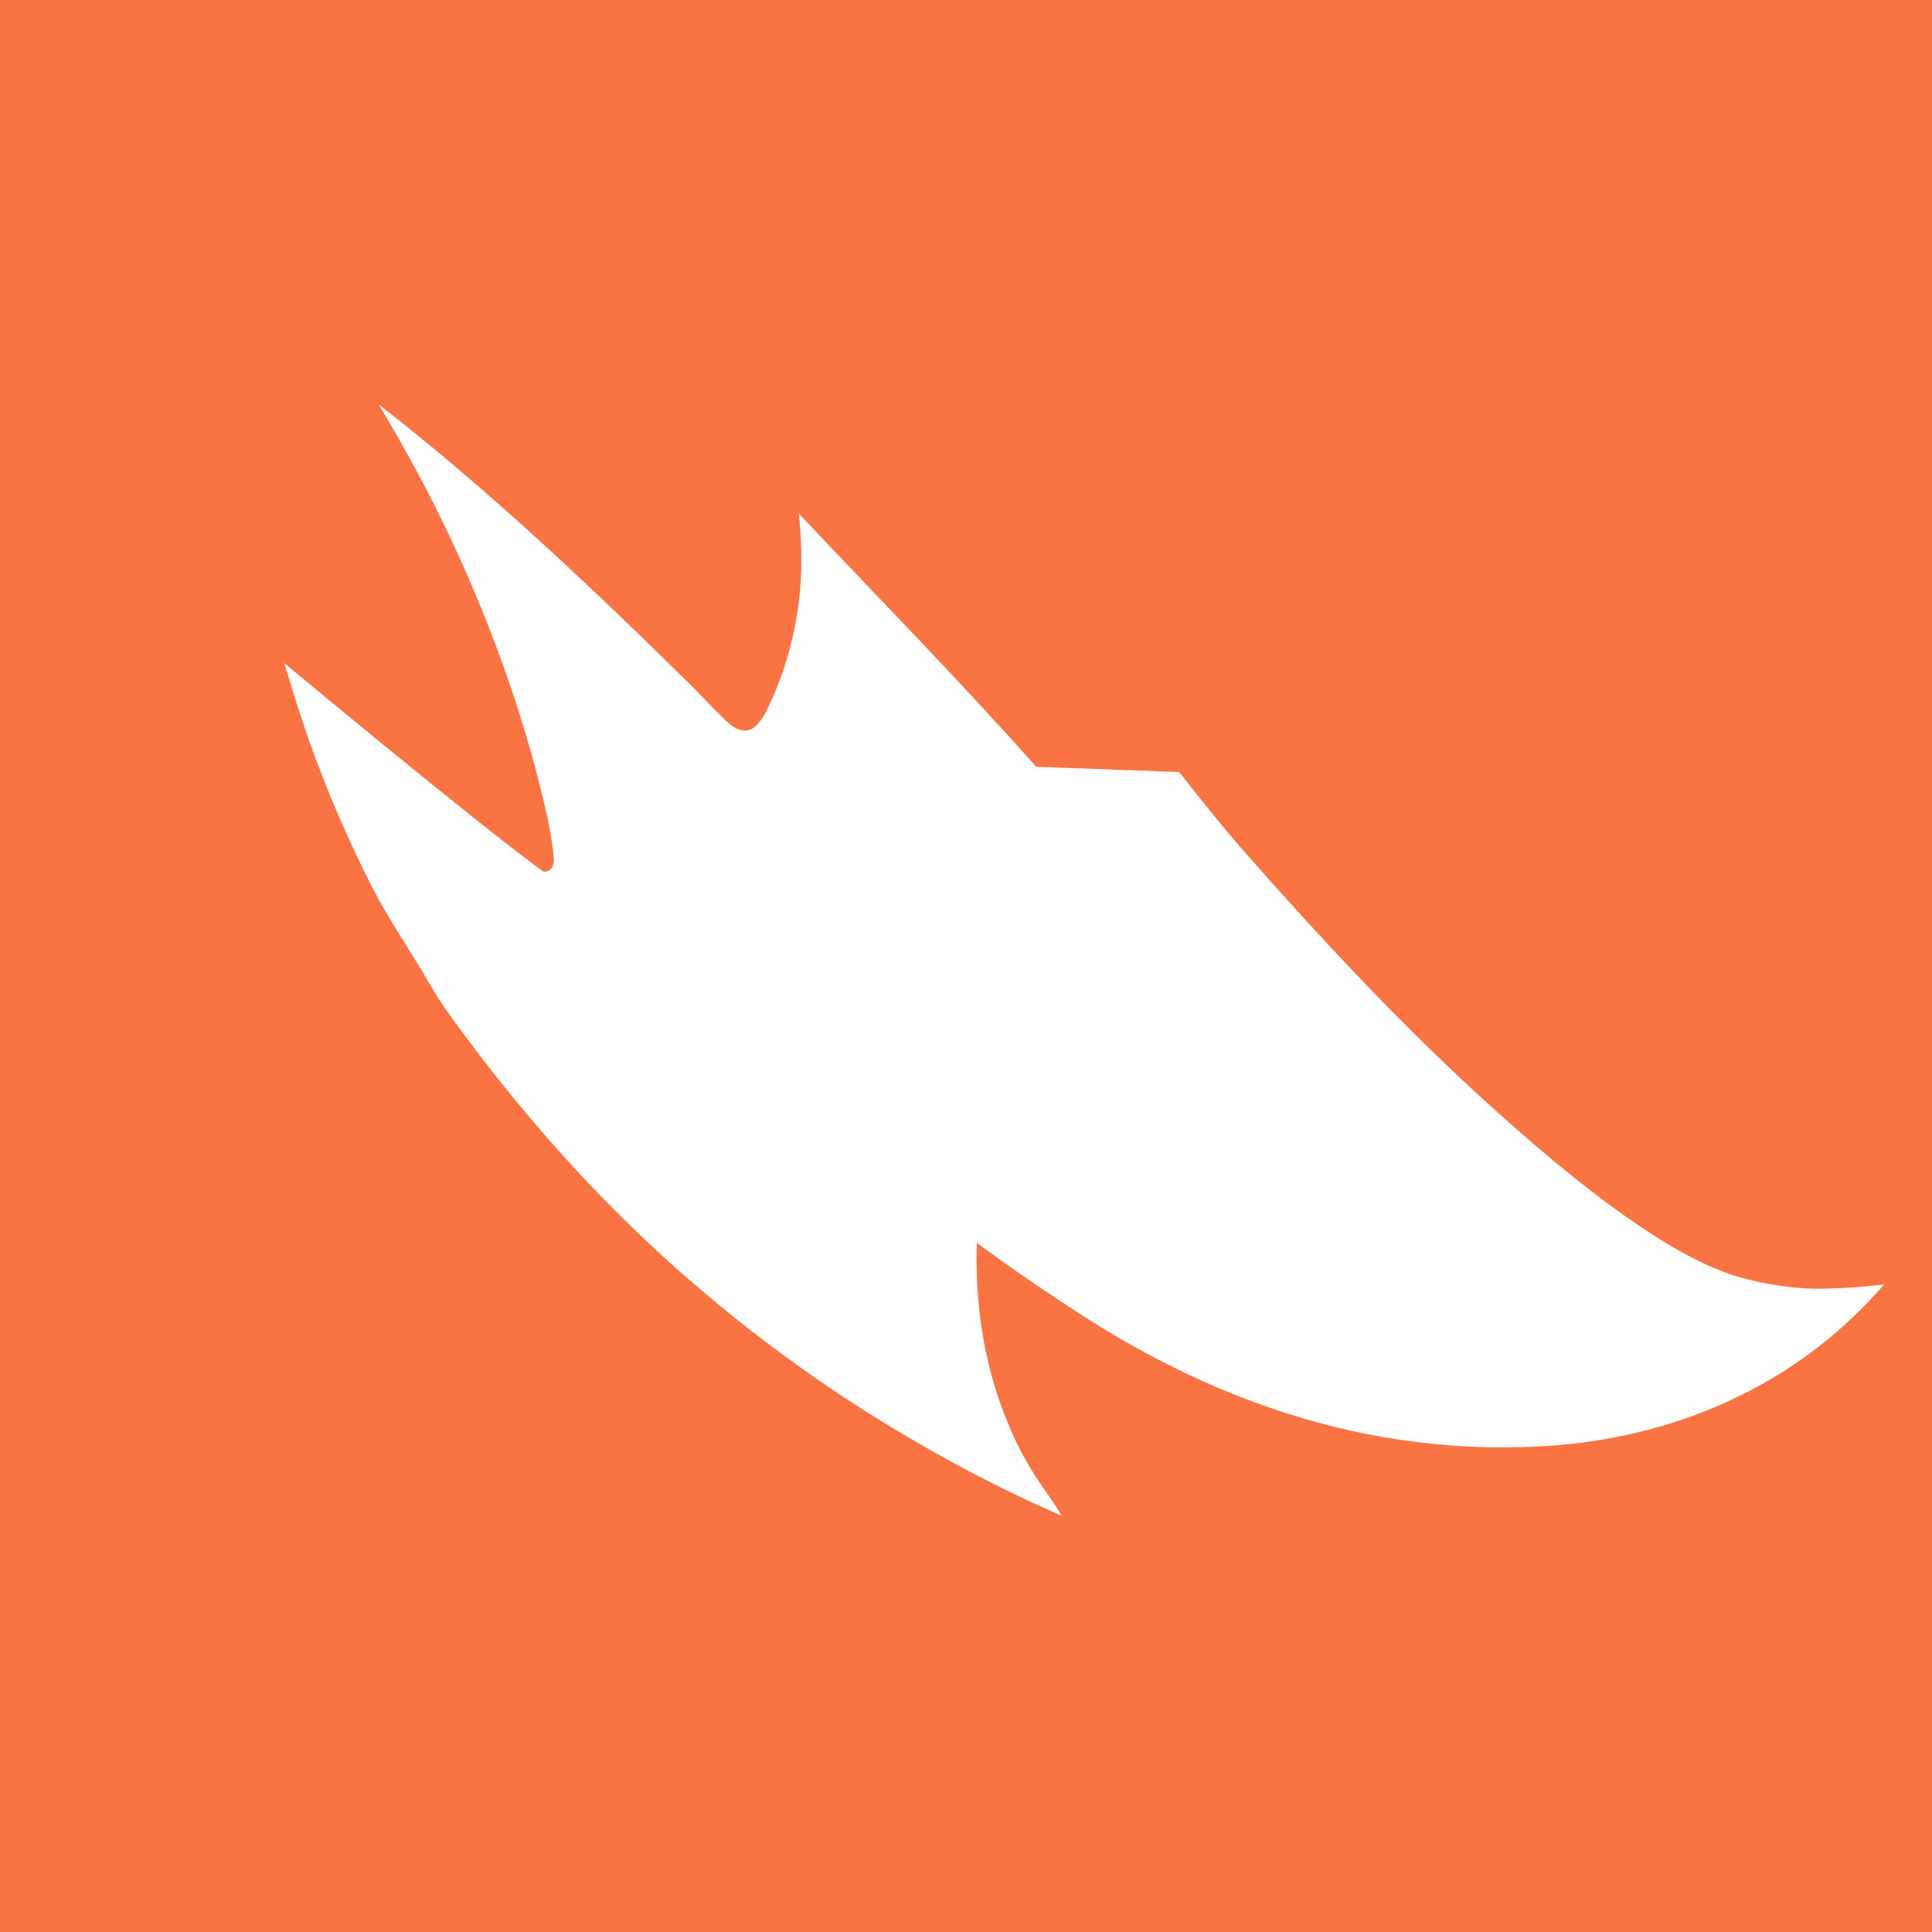
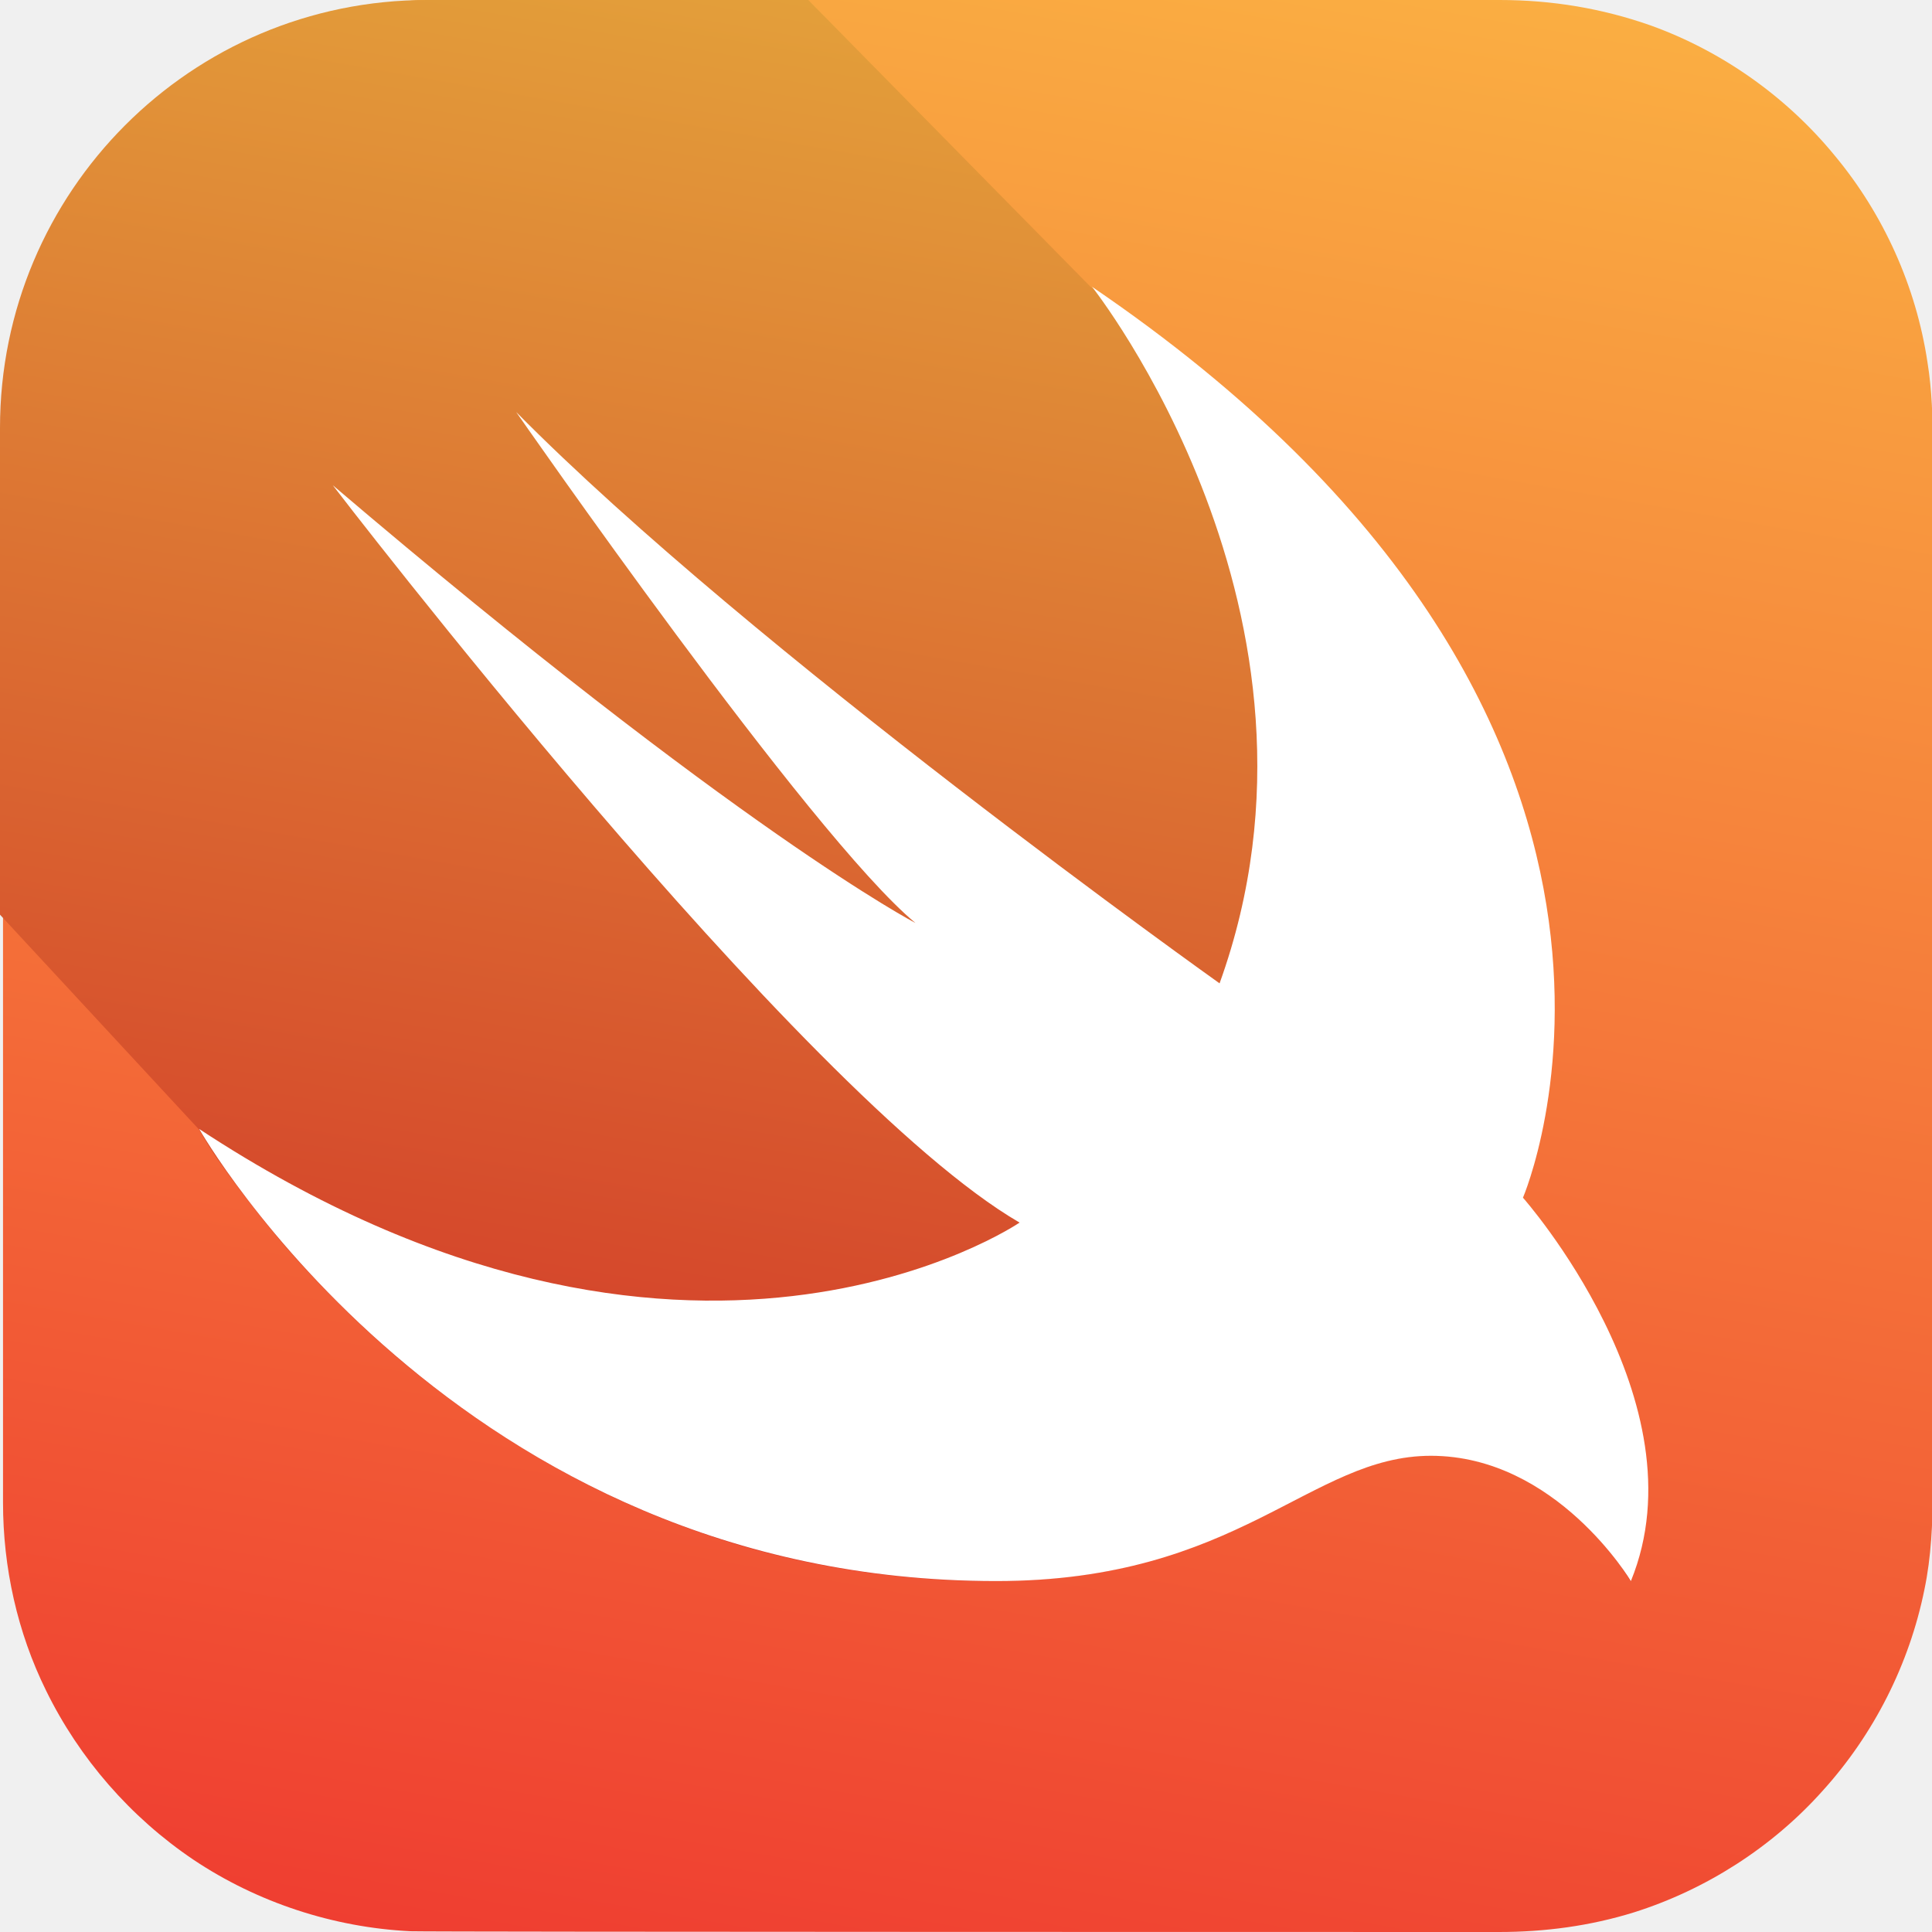
- <svg xmlns="http://www.w3.org/2000/svg" viewBox="0 0 512 512">
-   <rect width="512" height="512" fill="#FA7343" />
-   <path d="M312.5 204.6c5.6 7.1 10.8 13.7 16.3 20 27.3 31.1 53.5 58.6 83.6 83.6 9.8 8.1 19.7 15.6 30.4 22 5.7 3.3 11.4 6.2 17.6 8.1 7.7 2.2 15.5 3.4 23.5 3.2 5.1-.1 10.2-.5 15.4-1.1-9.4 10.8-20.1 19.6-32.5 26.5-19.7 10.9-40.8 16-63.2 16.6-24.8.7-48.7-3.5-72-12.2-17.1-6.4-33.1-14.9-48.3-25-8.3-5.4-16.4-11-24.4-16.9 0 1-.1 1.7-.1 2.4-.1 9.3.7 18.5 2.7 27.5 1.6 7.4 4 14.5 7.1 21.3 2.4 5.4 5.5 10.4 8.9 15.2 1.4 1.9 2.6 3.9 3.9 5.9-20.3-8.8-39.6-19.5-58.2-31.7-22-14.6-42.5-31.3-61.3-50.3-16.1-16.3-30.8-34-44.2-52.8-2.3-3.3-4.2-6.9-6.3-10.3-4.5-7.4-9.3-14.6-13.2-22.3-7.3-14.5-13.6-29.5-18.6-44.9-1.5-4.5-2.8-9.1-4.3-13.7 17.1 14.2 33.8 27.9 50.7 41.4 5.9 4.7 11.9 9.4 18 13.9 2 .1 2.8-1.4 2.8-3.2-.3-3.7-.9-7.3-1.7-11-5.4-24.3-13.6-47.7-24-70.5-5.3-11.6-11.2-22.8-17.6-33.8-1-1.8-2.1-3.5-3.1-5.3 28.7 22.3 55.4 47.5 81.7 73.4 3.4 3.3 6.6 6.9 10 10.1 1.5 1.5 3 2.8 5.4 2.9 1.6 0 2.7-1 3.6-2.1 1.6-1.9 2.6-4.2 3.6-6.5 6-13.6 8.4-28.1 7.5-42.7-.1-2.1-.3-4.2-.5-6.2 21.1 22.4 42.5 44.1 62.9 67.1z" fill="#fff" />
+ <svg xmlns="http://www.w3.org/2000/svg" width="2500" height="2500" viewBox="0 0 256 256" preserveAspectRatio="xMinYMin meet">
+   <linearGradient id="a" gradientUnits="userSpaceOnUse" x1="-1845.501" y1="1255.639" x2="-1797.134" y2="981.338" gradientTransform="rotate(180 -846.605 623.252)">
+     <stop offset="0" stop-color="#faae42" />
+     <stop offset="1" stop-color="#ef3e31" />
+   </linearGradient>
+   <path fill="url(#a)" d="M56.9 0h141.8c6.9 0 13.6 1.1 20.1 3.4 9.4 3.4 17.9 9.4 24.3 17.2 6.5 7.8 10.8 17.4 12.3 27.4.6 3.7.7 7.4.7 11.1V197.4c0 4.4-.2 8.9-1.1 13.2-2 9.9-6.7 19.2-13.5 26.7-6.7 7.5-15.5 13.1-25 16.1-5.8 1.8-11.8 2.6-17.9 2.6-2.7 0-142.1 0-144.2-.1-10.2-.5-20.3-3.8-28.8-9.5-8.3-5.6-15.1-13.4-19.5-22.4-3.8-7.7-5.7-16.3-5.7-24.9V56.9C.2 48.4 2 40 5.7 32.4c4.3-9 11-16.9 19.3-22.5C33.5 4.1 43.5.7 53.7.2c1-.2 2.1-.2 3.2-.2z" />
+   <linearGradient id="b" gradientUnits="userSpaceOnUse" x1="130.612" y1="4.136" x2="95.213" y2="204.893">
+     <stop offset="0" stop-color="#e39f3a" />
+     <stop offset="1" stop-color="#d33929" />
+   </linearGradient>
+   <path fill="url(#b)" d="M216 209.4c-.9-1.4-1.9-2.8-3-4.1-2.5-3-5.4-5.6-8.6-7.8-4-2.7-8.7-4.4-13.5-4.6-3.4-.2-6.8.4-10 1.6-3.2 1.1-6.3 2.7-9.3 4.3-3.5 1.8-7 3.6-10.7 5.1-4.4 1.8-9 3.2-13.7 4.2-5.9 1.1-11.9 1.5-17.8 1.4-10.7-.2-21.4-1.8-31.6-4.8-9-2.7-17.6-6.4-25.7-11.1-7.1-4.1-13.7-8.8-19.9-14.1-5.1-4.4-9.8-9.1-14.2-14.1-3-3.5-5.9-7.2-8.6-11-1.1-1.5-2.1-3.1-3-4.7L0 121.2V56.7C0 25.4 25.3 0 56.6 0h50.5l37.4 38c84.4 57.4 57.1 120.7 57.1 120.7s24 27 14.4 50.7z" />
+   <path fill="#FFF" d="M144.7 38c84.4 57.4 57.1 120.7 57.1 120.7s24 27.1 14.3 50.8c0 0-9.9-16.6-26.5-16.6-16 0-25.4 16.6-57.6 16.6-71.7 0-105.6-59.9-105.6-59.9C91 192.1 135.1 162 135.1 162c-29.1-16.9-91-97.7-91-97.7 53.9 45.9 77.2 58 77.2 58-13.9-11.5-52.9-67.7-52.9-67.7 31.2 31.6 93.2 75.7 93.2 75.7C179.2 81.5 144.7 38 144.7 38z" />
</svg>
